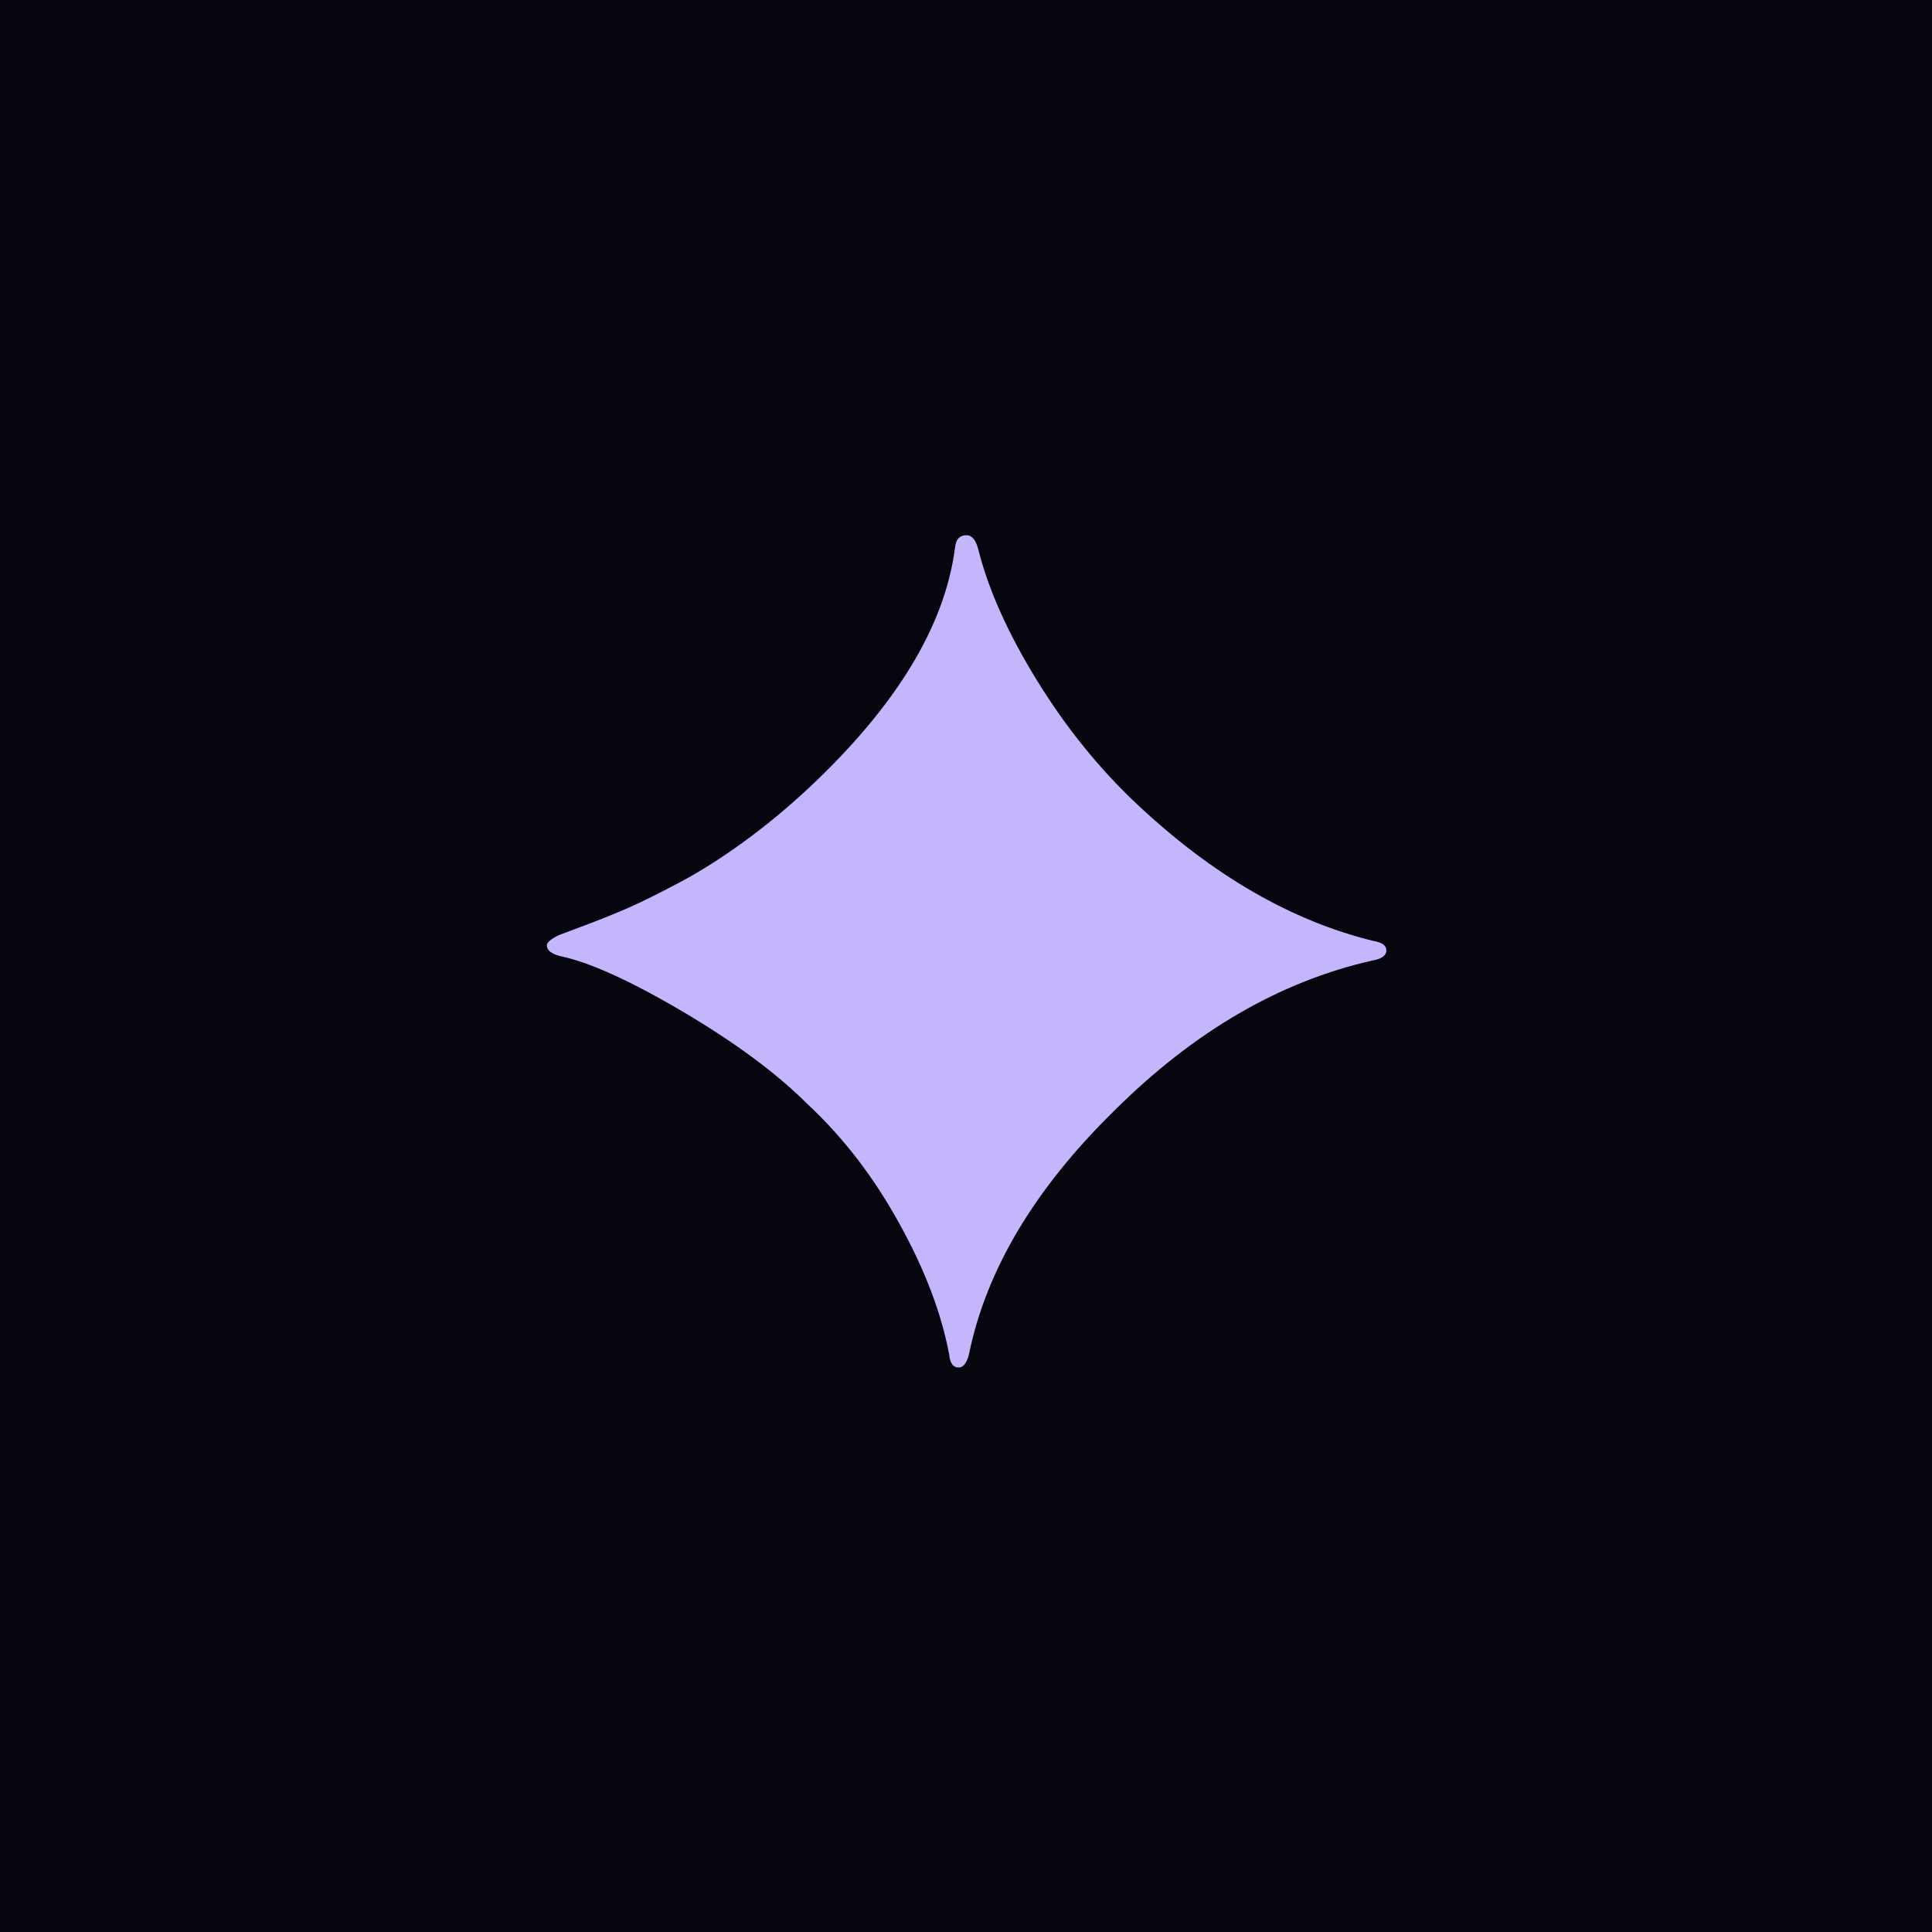
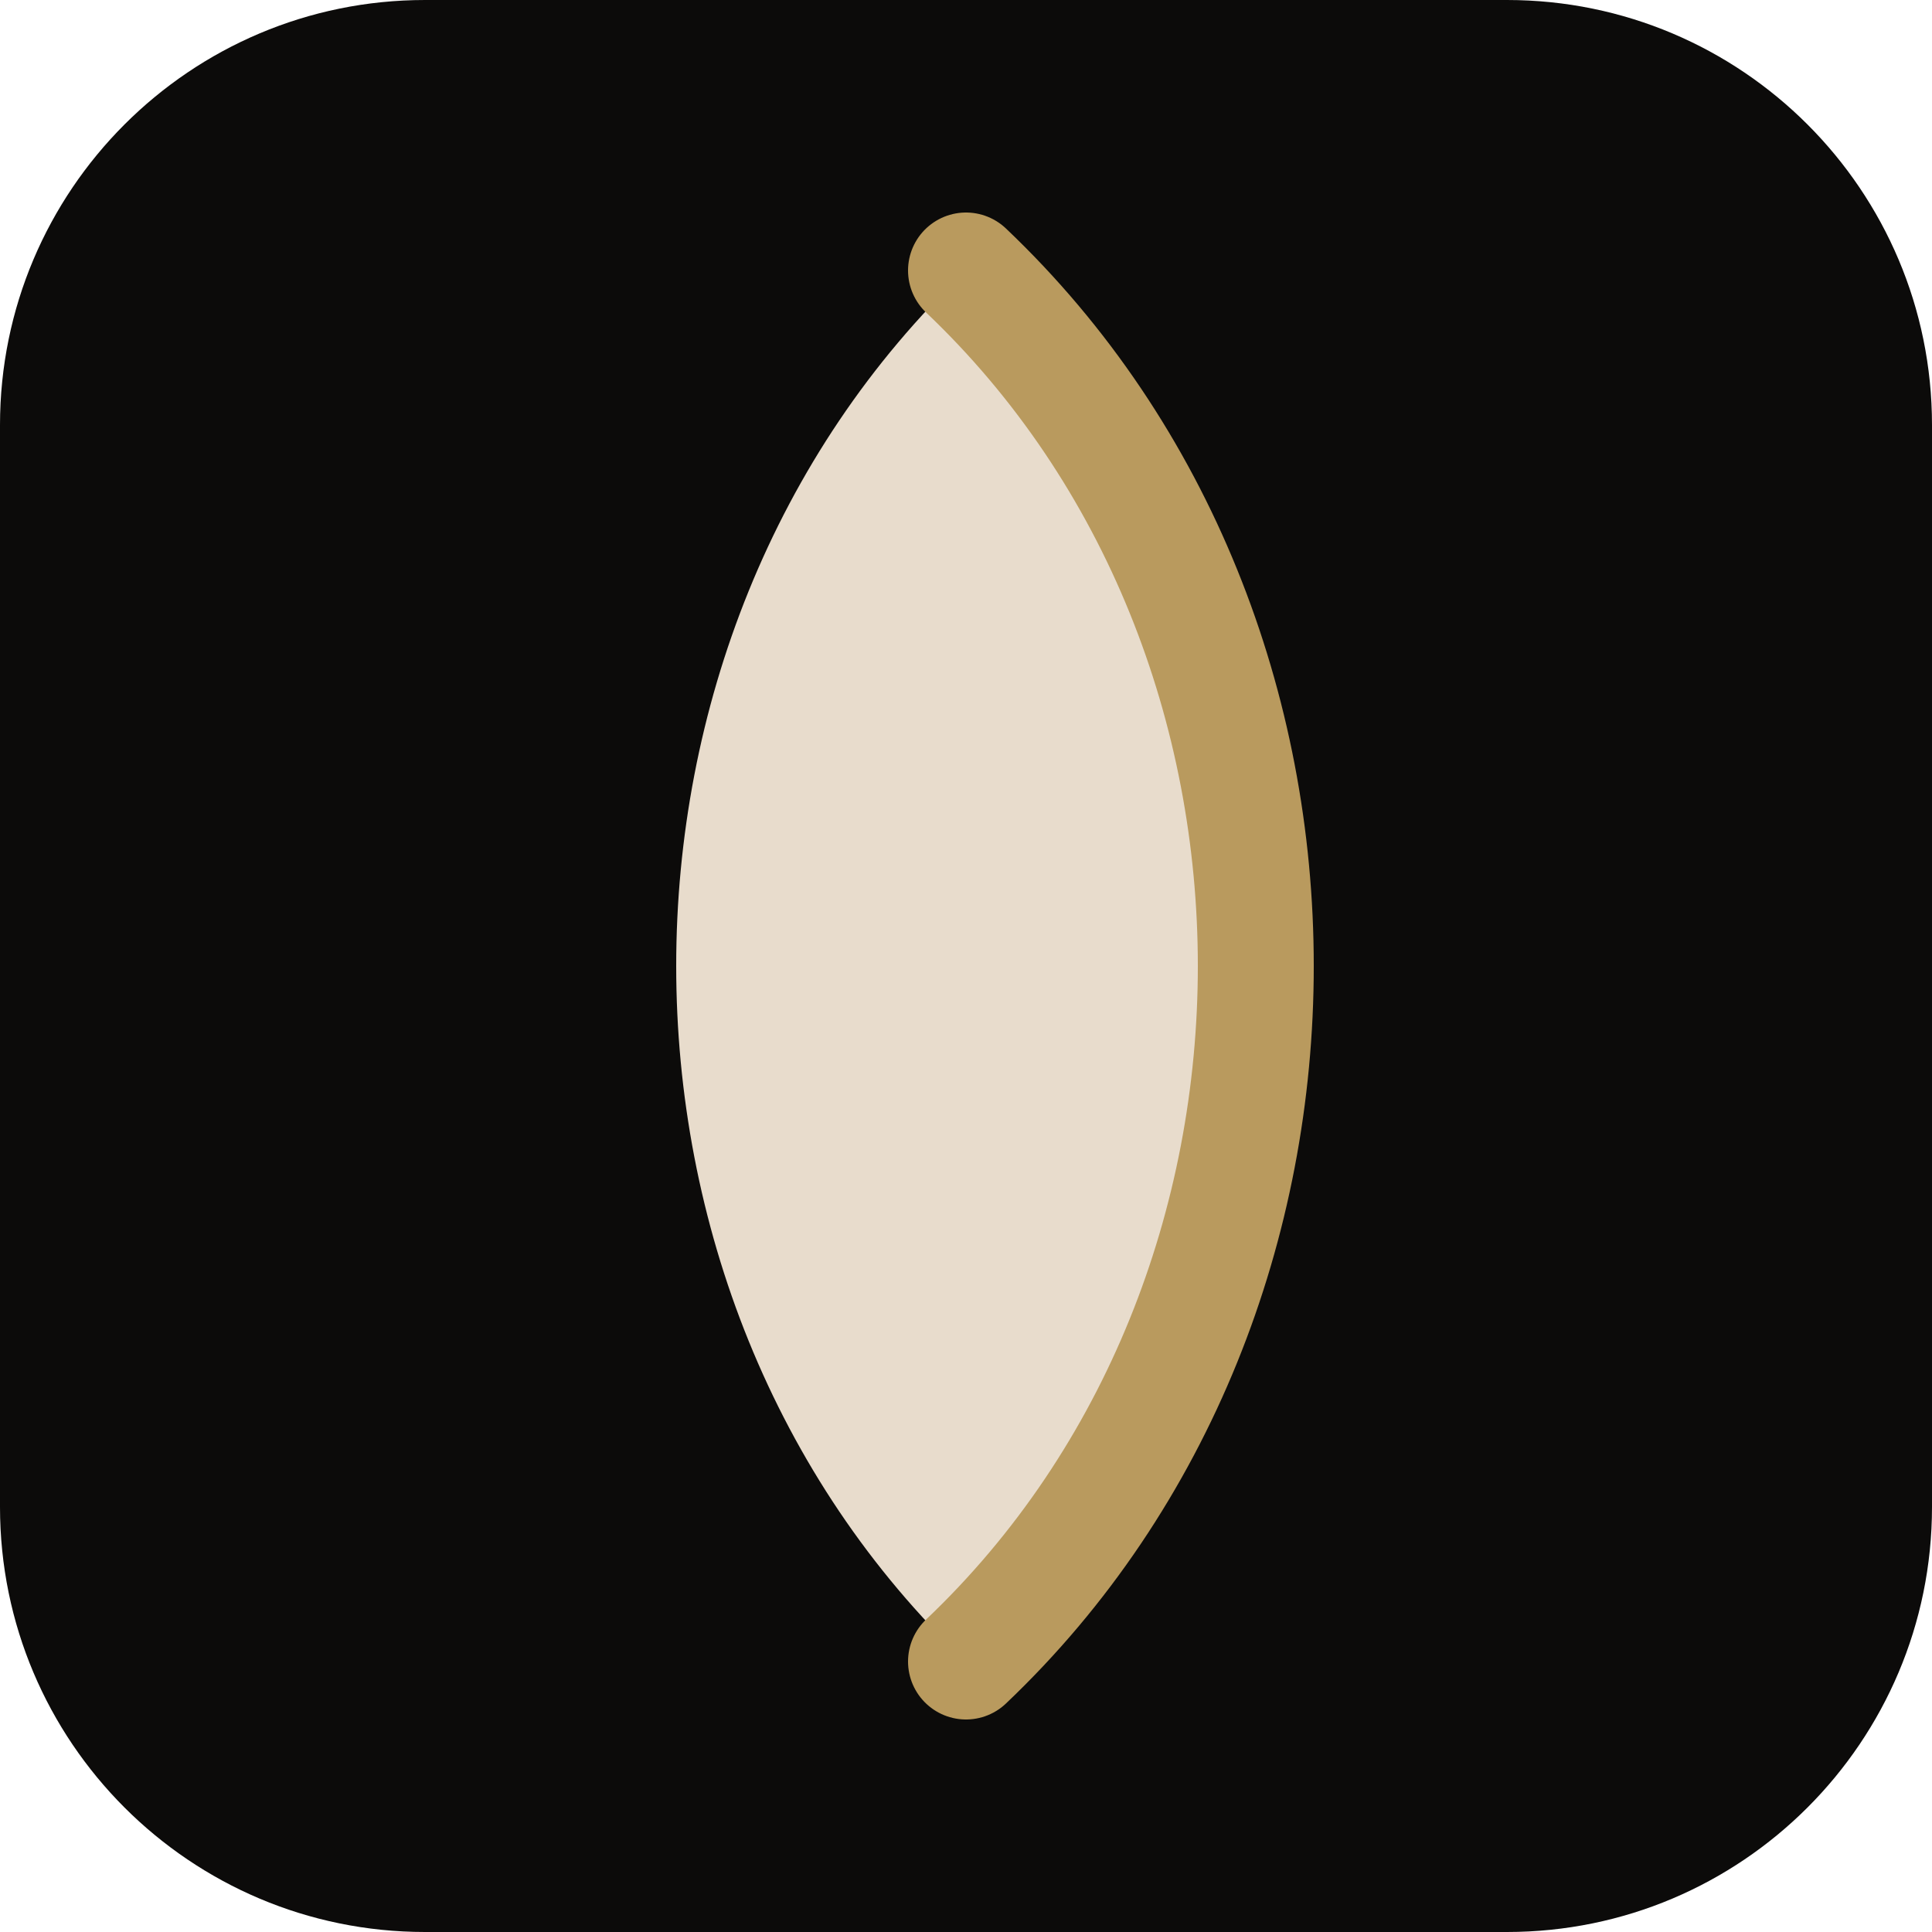
- <svg xmlns="http://www.w3.org/2000/svg" viewBox="0 0 100 100">
-   <rect width="100" height="100" fill="#06060e" />
-   <text x="50" y="70" font-size="60" text-anchor="middle" fill="#c4b5fd">✦</text>
+ <svg xmlns="http://www.w3.org/2000/svg" viewBox="0 0 100 100" role="img" aria-labelledby="lumora-mark">
+   <rect width="100" height="100" rx="22" fill="#0c0b0a" />
+   <path d="M50 14 C70 33 70 67 50 86 C30 67 30 33 50 14 Z" fill="#e8dccc" />
+   <path d="M50 14 C70 33 70 67 50 86" fill="none" stroke="#b99a5e" stroke-width="6" stroke-linecap="round" />
</svg>
